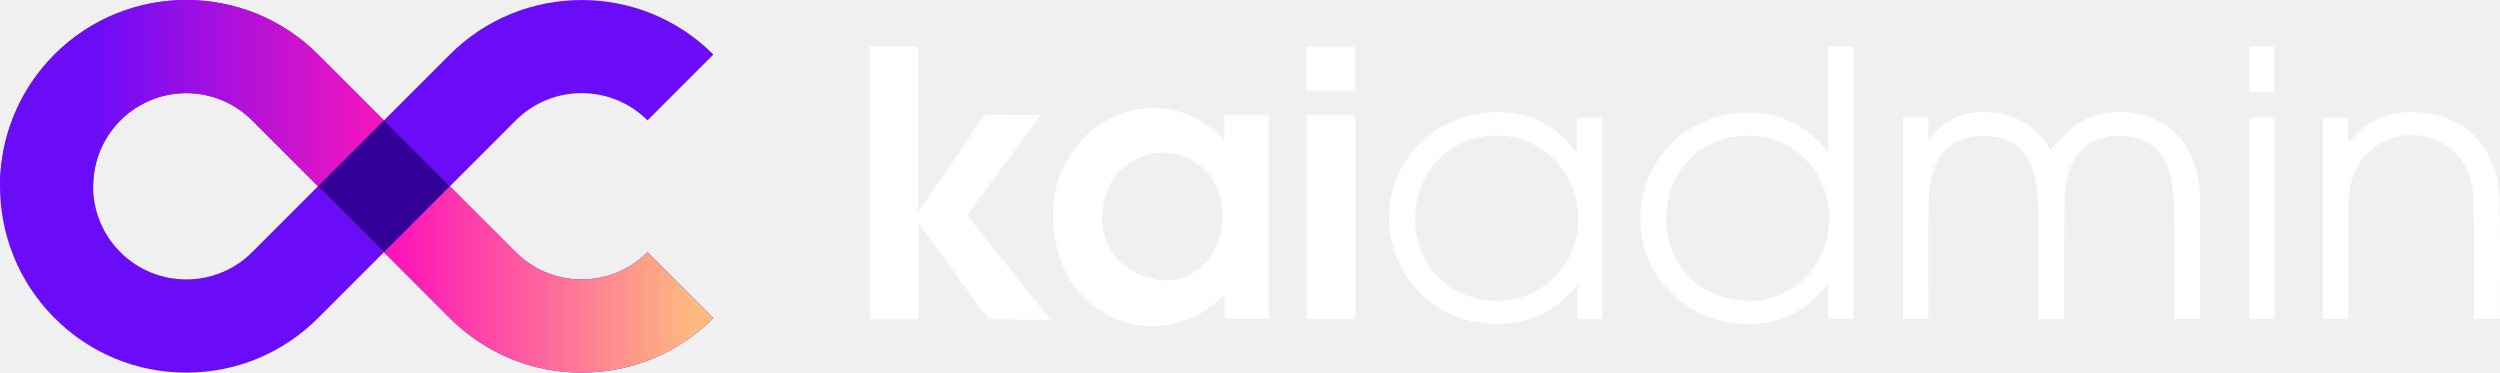
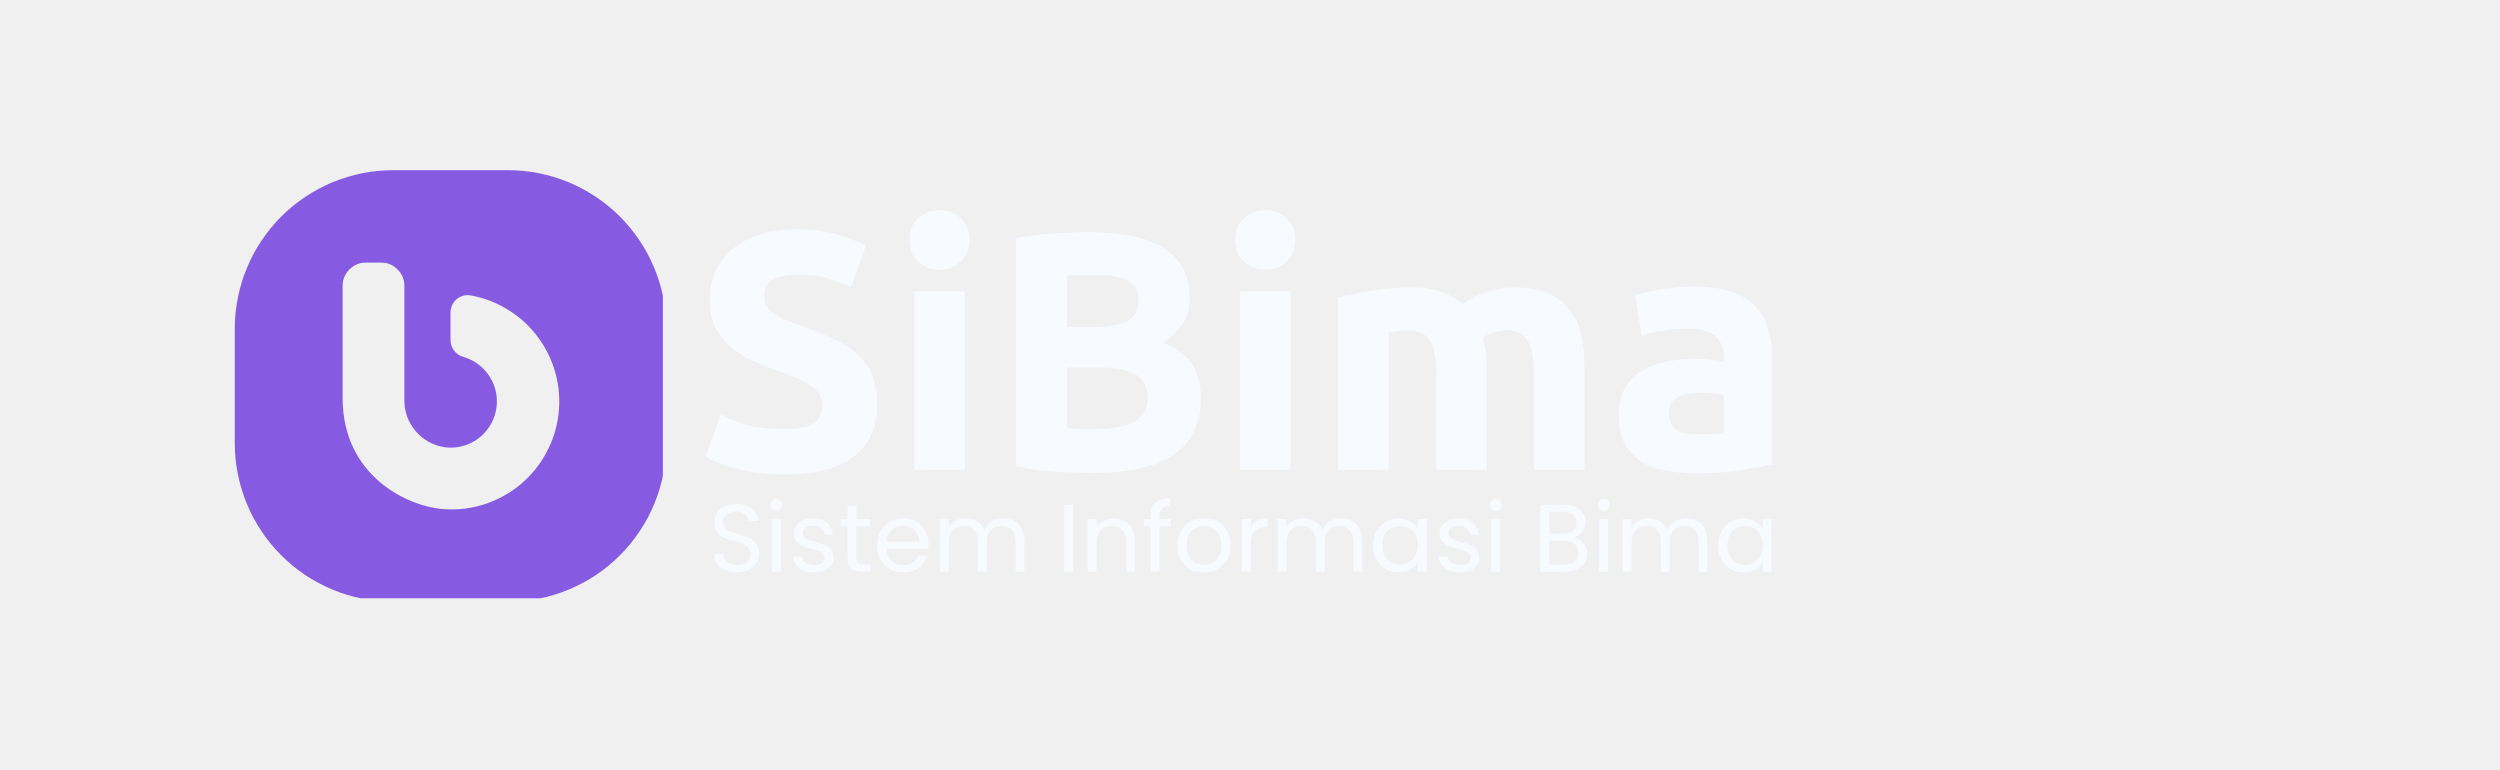
- <svg xmlns="http://www.w3.org/2000/svg" id="Layer_2" data-name="Layer 2" viewBox="0 0 536.59 79.98">
+ <svg xmlns="http://www.w3.org/2000/svg" width="130" zoomAndPan="magnify" viewBox="0 0 97.5 30" height="40" preserveAspectRatio="xMidYMid meet" version="1.0">
  <defs>
-     <style>
-       .cls-1 {
-         fill: url(#linear-gradient);
-       }
- 
-       .cls-1, .cls-2, .cls-3, .cls-4 {
-         stroke-width: 0px;
-       }
- 
-       .cls-2 {
-         fill: #6a0cf8;
-       }
- 
-       .cls-3 {
-         fill: #fff;
-       }
- 
-       .cls-4 {
-         fill: #309;
-       }
-     </style>
-     <linearGradient id="linear-gradient" x1="0" y1="39.99" x2="153.12" y2="39.99" gradientUnits="userSpaceOnUse">
-       <stop offset=".13" stop-color="#6a0cf8" />
-       <stop offset=".56" stop-color="#fd16b8" />
-       <stop offset=".97" stop-color="#fdba7f" />
-     </linearGradient>
+     <g />
+     <clipPath id="4c00de2e71">
+       <path d="M 9.156 6.637 L 25.852 6.637 L 25.852 23.332 L 9.156 23.332 Z M 9.156 6.637 " clip-rule="nonzero" />
+     </clipPath>
  </defs>
-   <g id="Layer_1-2" data-name="Layer 1">
-     <g>
+   <g clip-path="url(#4c00de2e71)">
+     <path fill="#865be2" d="M 19.809 6.637 L 15.336 6.637 C 14.93 6.637 14.527 6.676 14.129 6.754 C 13.734 6.836 13.348 6.953 12.973 7.105 C 12.598 7.262 12.242 7.453 11.902 7.68 C 11.566 7.902 11.254 8.16 10.969 8.445 C 10.68 8.734 10.426 9.047 10.199 9.383 C 9.973 9.719 9.781 10.078 9.629 10.453 C 9.473 10.824 9.355 11.211 9.277 11.609 C 9.195 12.008 9.156 12.41 9.156 12.816 L 9.156 17.289 C 9.156 17.695 9.195 18.094 9.277 18.492 C 9.355 18.891 9.473 19.277 9.629 19.652 C 9.781 20.027 9.973 20.383 10.199 20.719 C 10.426 21.059 10.68 21.371 10.969 21.656 C 11.254 21.945 11.566 22.199 11.902 22.426 C 12.242 22.652 12.598 22.84 12.973 22.996 C 13.348 23.152 13.734 23.27 14.129 23.348 C 14.527 23.426 14.93 23.465 15.336 23.465 L 19.809 23.465 C 20.215 23.465 20.617 23.426 21.012 23.348 C 21.41 23.27 21.797 23.152 22.172 22.996 C 22.547 22.84 22.902 22.652 23.242 22.426 C 23.578 22.199 23.891 21.945 24.176 21.656 C 24.465 21.371 24.719 21.059 24.945 20.719 C 25.172 20.383 25.363 20.027 25.516 19.652 C 25.672 19.277 25.789 18.891 25.867 18.492 C 25.949 18.094 25.988 17.695 25.988 17.289 L 25.988 12.816 C 25.988 12.41 25.949 12.008 25.867 11.609 C 25.789 11.211 25.672 10.824 25.516 10.453 C 25.363 10.078 25.172 9.719 24.945 9.383 C 24.719 9.047 24.465 8.734 24.176 8.445 C 23.891 8.16 23.578 7.902 23.242 7.68 C 22.902 7.453 22.547 7.262 22.172 7.105 C 21.797 6.953 21.41 6.836 21.012 6.754 C 20.617 6.676 20.215 6.637 19.809 6.637 Z M 17.359 19.859 C 15.902 19.781 13.363 18.555 13.363 15.531 L 13.363 11.145 C 13.363 10.895 13.453 10.684 13.629 10.508 C 13.805 10.332 14.016 10.242 14.266 10.242 L 14.867 10.242 C 15.117 10.242 15.328 10.332 15.504 10.508 C 15.68 10.684 15.77 10.895 15.77 11.145 L 15.77 15.59 C 15.766 15.812 15.801 16.027 15.875 16.238 C 15.953 16.449 16.062 16.637 16.207 16.809 C 16.348 16.98 16.52 17.117 16.711 17.227 C 16.906 17.336 17.113 17.406 17.336 17.441 C 17.559 17.473 17.785 17.461 18.004 17.406 C 18.227 17.352 18.43 17.258 18.617 17.129 C 18.801 16.996 18.957 16.836 19.082 16.645 C 19.207 16.457 19.293 16.25 19.34 16.027 C 19.387 15.805 19.391 15.578 19.355 15.355 C 19.316 15.129 19.238 14.922 19.121 14.727 C 19.004 14.531 18.855 14.363 18.676 14.227 C 18.496 14.086 18.297 13.984 18.078 13.922 C 17.93 13.883 17.809 13.801 17.715 13.684 C 17.621 13.562 17.574 13.426 17.57 13.273 L 17.57 12.184 C 17.57 12.086 17.594 11.992 17.633 11.902 C 17.676 11.812 17.734 11.734 17.809 11.668 C 17.887 11.605 17.969 11.559 18.066 11.535 C 18.16 11.508 18.258 11.504 18.355 11.52 C 18.883 11.617 19.375 11.805 19.828 12.09 C 20.285 12.375 20.672 12.73 20.988 13.16 C 21.305 13.594 21.535 14.066 21.672 14.586 C 21.809 15.102 21.844 15.629 21.781 16.16 C 21.719 16.691 21.559 17.191 21.301 17.664 C 21.047 18.137 20.715 18.543 20.305 18.887 C 19.891 19.23 19.434 19.484 18.926 19.656 C 18.414 19.824 17.895 19.891 17.359 19.859 Z M 17.359 19.859 " fill-opacity="1" fill-rule="nonzero" />
+   </g>
+   <g fill="#f7faff" fill-opacity="1">
+     <g transform="translate(27.03797, 18.31769)">
      <g>
-         <path class="cls-3" d="m408.48,25.24h5.42v4.86c3.63-4.94,8.35-6.49,13.82-5.93,5.49.56,9.65,3.38,12.41,7.92,1.69-1.67,3.19-3.46,4.98-4.88,7.48-5.93,23.64-4.35,26.62,10.68.31,1.58.48,3.21.49,4.83.05,8.32.02,16.65.02,24.97,0,.22-.03.43-.05.75h-5.5v-1.5c0-7.67.08-15.33-.05-23-.04-2.42-.33-4.92-1.03-7.23-1.48-4.89-5.44-7.56-10.61-7.59-5.18-.04-9.15,2.58-10.78,7.39-.63,1.88-1.05,3.92-1.08,5.9-.12,8.15-.06,16.29-.07,24.44,0,.52,0,1.03,0,1.62h-5.54c0-.48,0-.98,0-1.48,0-7.75.1-15.51-.06-23.26-.05-2.54-.44-5.18-1.26-7.57-1.63-4.75-5.6-7.13-10.85-7.04-4.98.09-8.85,2.72-10.33,7.43-.69,2.18-1.03,4.54-1.07,6.82-.13,7.84-.05,15.68-.05,23.52,0,.48,0,.96,0,1.55h-5.44V25.24Z" />
-         <path class="cls-3" d="m392.39,32.68V9.98h5.45v58.45h-5.43v-7.68c-4.96,6.61-11.33,9.32-19.06,8.73-6.29-.48-11.62-3.08-15.82-7.84-7.79-8.81-7.11-22.82,1.4-31.07,8.06-7.81,24.22-10.01,33.46,2.11Zm.28,14.33c.06-9.89-7.62-17.85-17.3-17.92-10.08-.07-17.7,7.57-17.74,17.81-.04,10.13,7.53,17.64,17.84,17.68,9.44.04,17.14-7.84,17.2-17.57Z" />
-         <path class="cls-3" d="m338.47,32.97v-7.72h5.43v43.22h-5.36v-7.29c-4.6,5.71-10.48,8.54-17.71,8.34-7.15-.19-13.24-2.9-17.72-8.57-7.42-9.39-6.39-22.88,2.23-30.7,4.88-4.42,10.66-6.43,17.21-6.16,6.6.28,11.88,3.11,15.93,8.87Zm.29,14c.03-9.86-7.72-17.84-17.35-17.88-10.06-.04-17.66,7.65-17.68,17.88-.02,10.04,7.53,17.58,17.61,17.61,9.66.03,17.39-7.79,17.42-17.61Z" />
-         <path class="cls-3" d="m498.6,25.26h5.38v5.36c.34-.27.52-.36.63-.5,4-5.11,9.42-6.58,15.57-5.9,10.47,1.16,15.94,8.99,16.24,18.18.28,8.45.11,16.91.14,25.36,0,.21-.05.42-.08.69h-5.47c0-.51,0-1.01,0-1.52-.02-8.02.1-16.04-.11-24.05-.14-5.34-2.24-9.85-7.25-12.39-8.15-4.14-17.55.61-19.23,9.68-.28,1.5-.35,3.05-.36,4.57-.04,7.4-.02,14.81-.02,22.21v1.49h-5.44V25.26Z" />
-         <path class="cls-3" d="m482.77,68.46V25.24h5.41v43.22h-5.41Z" />
-         <path class="cls-3" d="m482.78,19.81v-9.82h5.39v9.82h-5.39Z" />
-       </g>
-       <g>
-         <path class="cls-3" d="m262.8,30.14v-5.42h9.55v43.71h-9.51v-5.26c-.54.51-.82.77-1.11,1.04-6.61,6.28-16.71,7.62-24.58,3.09-6.22-3.59-9.53-9.26-10.71-16.2-1.31-7.7.27-14.74,5.48-20.72,6.62-7.59,18.71-10.12,27.93-2.96.98.76,1.84,1.69,2.94,2.72Zm-12.06,30.06c3.83-.09,7.53-2.28,9.92-6.59,1.64-2.97,2.04-6.18,1.62-9.54-1.01-8.05-8.93-13.25-16.6-10.67-5.62,1.89-8.36,6.19-9.05,11.92-.96,7.87,5.19,14.89,14.12,14.88Z" />
-         <path class="cls-3" d="m186.66,10.02h10.4v34.97l.26.14c.26-.35.54-.68.79-1.04,4.16-6.12,8.33-12.23,12.45-18.38.53-.79,1.08-1.07,2.02-1.05,3.5.06,7.01.02,10.82.02-5.35,7.28-10.57,14.37-15.83,21.52,5.92,7.41,11.82,14.79,17.89,22.38-2.67,0-5.05.01-7.44,0-1.96-.01-4.66,0-5.8-.27-.23-.06-2.37-2.93-3.5-4.49-3.52-4.86-7.04-9.72-10.56-14.57-.25-.35-.52-.69-1.01-1.34v20.61h-10.48V10.02Z" />
-         <path class="cls-3" d="m280.5,24.73h10.36v43.74h-10.36V24.73Z" />
-         <path class="cls-3" d="m290.85,19.57h-10.38v-9.54h10.38v9.54Z" />
+         <path d="M 3.562 -1.578 C 3.844 -1.578 4.078 -1.598 4.266 -1.641 C 4.461 -1.691 4.617 -1.758 4.734 -1.844 C 4.848 -1.926 4.926 -2.023 4.969 -2.141 C 5.008 -2.254 5.031 -2.383 5.031 -2.531 C 5.031 -2.82 4.891 -3.066 4.609 -3.266 C 4.328 -3.461 3.844 -3.676 3.156 -3.906 C 2.852 -4.02 2.551 -4.145 2.25 -4.281 C 1.957 -4.414 1.691 -4.586 1.453 -4.797 C 1.211 -5.004 1.016 -5.254 0.859 -5.547 C 0.711 -5.836 0.641 -6.195 0.641 -6.625 C 0.641 -7.039 0.719 -7.422 0.875 -7.766 C 1.039 -8.109 1.27 -8.395 1.562 -8.625 C 1.852 -8.863 2.203 -9.047 2.609 -9.172 C 3.023 -9.305 3.492 -9.375 4.016 -9.375 C 4.629 -9.375 5.16 -9.305 5.609 -9.172 C 6.066 -9.035 6.441 -8.891 6.734 -8.734 L 6.141 -7.109 C 5.879 -7.242 5.594 -7.359 5.281 -7.453 C 4.969 -7.555 4.594 -7.609 4.156 -7.609 C 3.656 -7.609 3.297 -7.539 3.078 -7.406 C 2.867 -7.27 2.766 -7.062 2.766 -6.781 C 2.766 -6.613 2.801 -6.473 2.875 -6.359 C 2.957 -6.242 3.07 -6.141 3.219 -6.047 C 3.363 -5.953 3.531 -5.867 3.719 -5.797 C 3.906 -5.723 4.113 -5.645 4.344 -5.562 C 4.82 -5.383 5.238 -5.207 5.594 -5.031 C 5.945 -4.863 6.238 -4.664 6.469 -4.438 C 6.707 -4.207 6.883 -3.938 7 -3.625 C 7.113 -3.32 7.172 -2.953 7.172 -2.516 C 7.172 -1.66 6.867 -0.992 6.266 -0.516 C 5.66 -0.047 4.758 0.188 3.562 0.188 C 3.156 0.188 2.785 0.16 2.453 0.109 C 2.129 0.066 1.844 0.008 1.594 -0.062 C 1.344 -0.133 1.125 -0.207 0.938 -0.281 C 0.758 -0.363 0.609 -0.441 0.484 -0.516 L 1.078 -2.156 C 1.348 -2.008 1.68 -1.875 2.078 -1.75 C 2.484 -1.633 2.977 -1.578 3.562 -1.578 Z M 3.562 -1.578 " />
      </g>
    </g>
-     <g>
-       <path class="cls-2" d="m124.83,79.98c-10.68,0-20.73-4.16-28.28-11.72l-14.14-14.14-14.14,14.14c-7.56,7.55-17.6,11.72-28.28,11.72s-20.73-4.16-28.28-11.72C-3.9,52.67-3.9,27.29,11.7,11.7c15.6-15.6,40.97-15.6,56.57,0l14.14,14.14,14.14-14.14c15.6-15.59,40.97-15.6,56.57,0l-14.14,14.14c-7.8-7.8-20.49-7.8-28.28,0l-14.14,14.14,14.14,14.14c3.78,3.78,8.8,5.86,14.14,5.86s10.36-2.08,14.14-5.86l14.14,14.14c-7.56,7.55-17.6,11.72-28.28,11.72ZM39.98,19.99c-5.12,0-10.24,1.95-14.14,5.85-7.8,7.8-7.8,20.49,0,28.28,7.8,7.8,20.49,7.8,28.28,0l14.14-14.14-14.14-14.14c-3.9-3.9-9.02-5.85-14.14-5.85Z" />
-       <path class="cls-1" d="m11.7,11.7C3.9,19.49,0,29.74,0,39.98h19.99c0-5.12,1.95-10.24,5.85-14.14,3.9-3.9,9.02-5.85,14.14-5.85s10.24,1.95,14.14,5.85l14.14,14.14,14.14,14.14,14.14,14.14c7.56,7.55,17.6,11.72,28.28,11.72s20.73-4.16,28.28-11.72l-14.14-14.14c-3.78,3.78-8.8,5.86-14.14,5.86s-10.36-2.08-14.14-5.86l-14.14-14.14h0s-14.14-14.14-14.14-14.14l-14.14-14.14c-15.6-15.59-40.97-15.6-56.57,0Z" />
-       <rect class="cls-4" x="72.41" y="29.98" width="20" height="20" transform="translate(-4.13 69.98) rotate(-45)" />
+   </g>
+   <g fill="#f7faff" fill-opacity="1">
+     <g transform="translate(34.73441, 18.31769)">
+       <g>
+         <path d="M 2.891 0 L 0.922 0 L 0.922 -6.953 L 2.891 -6.953 Z M 3.078 -8.969 C 3.078 -8.602 2.957 -8.316 2.719 -8.109 C 2.488 -7.898 2.219 -7.797 1.906 -7.797 C 1.582 -7.797 1.305 -7.898 1.078 -8.109 C 0.848 -8.316 0.734 -8.602 0.734 -8.969 C 0.734 -9.32 0.848 -9.602 1.078 -9.812 C 1.305 -10.02 1.582 -10.125 1.906 -10.125 C 2.219 -10.125 2.488 -10.02 2.719 -9.812 C 2.957 -9.602 3.078 -9.32 3.078 -8.969 Z M 3.078 -8.969 " />
+       </g>
+     </g>
+   </g>
+   <g fill="#f7faff" fill-opacity="1">
+     <g transform="translate(38.55618, 18.31769)">
+       <g>
+         <path d="M 4.109 0.125 C 3.609 0.125 3.109 0.109 2.609 0.078 C 2.109 0.047 1.594 -0.023 1.062 -0.141 L 1.062 -9.031 C 1.477 -9.102 1.938 -9.16 2.438 -9.203 C 2.945 -9.242 3.414 -9.266 3.844 -9.266 C 4.426 -9.266 4.961 -9.223 5.453 -9.141 C 5.941 -9.055 6.363 -8.91 6.719 -8.703 C 7.07 -8.504 7.348 -8.238 7.547 -7.906 C 7.742 -7.582 7.844 -7.176 7.844 -6.688 C 7.844 -5.957 7.488 -5.379 6.781 -4.953 C 7.363 -4.734 7.758 -4.43 7.969 -4.047 C 8.176 -3.672 8.281 -3.25 8.281 -2.781 C 8.281 -1.812 7.93 -1.082 7.234 -0.594 C 6.535 -0.113 5.492 0.125 4.109 0.125 Z M 3.062 -3.984 L 3.062 -1.625 C 3.219 -1.602 3.379 -1.586 3.547 -1.578 C 3.723 -1.578 3.922 -1.578 4.141 -1.578 C 4.754 -1.578 5.25 -1.664 5.625 -1.844 C 6.008 -2.02 6.203 -2.344 6.203 -2.812 C 6.203 -3.238 6.039 -3.539 5.719 -3.719 C 5.406 -3.895 4.953 -3.984 4.359 -3.984 Z M 3.062 -5.562 L 4.078 -5.562 C 4.703 -5.562 5.148 -5.641 5.422 -5.797 C 5.703 -5.961 5.844 -6.227 5.844 -6.594 C 5.844 -6.969 5.703 -7.227 5.422 -7.375 C 5.141 -7.52 4.723 -7.594 4.172 -7.594 C 3.992 -7.594 3.801 -7.594 3.594 -7.594 C 3.395 -7.594 3.219 -7.582 3.062 -7.562 Z M 3.062 -5.562 " />
+       </g>
+     </g>
+   </g>
+   <g fill="#f7faff" fill-opacity="1">
+     <g transform="translate(47.44279, 18.31769)">
+       <g>
+         <path d="M 2.891 0 L 0.922 0 L 0.922 -6.953 L 2.891 -6.953 Z M 3.078 -8.969 C 3.078 -8.602 2.957 -8.316 2.719 -8.109 C 2.488 -7.898 2.219 -7.797 1.906 -7.797 C 1.582 -7.797 1.305 -7.898 1.078 -8.109 C 0.848 -8.316 0.734 -8.602 0.734 -8.969 C 0.734 -9.32 0.848 -9.602 1.078 -9.812 C 1.305 -10.02 1.582 -10.125 1.906 -10.125 C 2.219 -10.125 2.488 -10.02 2.719 -9.812 C 2.957 -9.602 3.078 -9.32 3.078 -8.969 Z M 3.078 -8.969 " />
+       </g>
+     </g>
+   </g>
+   <g fill="#f7faff" fill-opacity="1">
+     <g transform="translate(51.26456, 18.31769)">
+       <g>
+         <path d="M 4.75 -3.688 C 4.75 -4.32 4.664 -4.77 4.5 -5.031 C 4.332 -5.301 4.051 -5.438 3.656 -5.438 C 3.531 -5.438 3.398 -5.426 3.266 -5.406 C 3.141 -5.395 3.016 -5.379 2.891 -5.359 L 2.891 0 L 0.922 0 L 0.922 -6.719 C 1.086 -6.758 1.281 -6.801 1.5 -6.844 C 1.727 -6.895 1.969 -6.941 2.219 -6.984 C 2.477 -7.023 2.738 -7.055 3 -7.078 C 3.258 -7.098 3.52 -7.109 3.781 -7.109 C 4.281 -7.109 4.688 -7.047 5 -6.922 C 5.312 -6.797 5.57 -6.645 5.781 -6.469 C 6.062 -6.664 6.383 -6.82 6.75 -6.938 C 7.113 -7.051 7.453 -7.109 7.766 -7.109 C 8.316 -7.109 8.77 -7.031 9.125 -6.875 C 9.477 -6.727 9.758 -6.508 9.969 -6.219 C 10.188 -5.938 10.332 -5.602 10.406 -5.219 C 10.488 -4.832 10.531 -4.398 10.531 -3.922 L 10.531 0 L 8.562 0 L 8.562 -3.688 C 8.562 -4.32 8.477 -4.77 8.312 -5.031 C 8.156 -5.301 7.879 -5.438 7.484 -5.438 C 7.379 -5.438 7.227 -5.41 7.031 -5.359 C 6.844 -5.305 6.688 -5.238 6.562 -5.156 C 6.625 -4.945 6.664 -4.727 6.688 -4.5 C 6.707 -4.281 6.719 -4.047 6.719 -3.797 L 6.719 0 L 4.75 0 Z M 4.75 -3.688 " />
+       </g>
+     </g>
+   </g>
+   <g fill="#f7faff" fill-opacity="1">
+     <g transform="translate(62.66375, 18.31769)">
+       <g>
+         <path d="M 3.578 -1.375 C 3.773 -1.375 3.961 -1.379 4.141 -1.391 C 4.316 -1.398 4.457 -1.41 4.562 -1.422 L 4.562 -2.922 C 4.477 -2.941 4.359 -2.957 4.203 -2.969 C 4.047 -2.988 3.898 -3 3.766 -3 C 3.578 -3 3.398 -2.988 3.234 -2.969 C 3.078 -2.945 2.938 -2.906 2.812 -2.844 C 2.688 -2.781 2.586 -2.695 2.516 -2.594 C 2.453 -2.488 2.422 -2.352 2.422 -2.188 C 2.422 -1.883 2.523 -1.672 2.734 -1.547 C 2.941 -1.43 3.223 -1.375 3.578 -1.375 Z M 3.422 -7.141 C 4.004 -7.141 4.488 -7.07 4.875 -6.938 C 5.258 -6.801 5.566 -6.609 5.797 -6.359 C 6.035 -6.117 6.203 -5.82 6.297 -5.469 C 6.398 -5.113 6.453 -4.723 6.453 -4.297 L 6.453 -0.203 C 6.172 -0.141 5.773 -0.066 5.266 0.016 C 4.766 0.098 4.16 0.141 3.453 0.141 C 3.004 0.141 2.594 0.098 2.219 0.016 C 1.852 -0.055 1.539 -0.18 1.281 -0.359 C 1.02 -0.547 0.816 -0.781 0.672 -1.062 C 0.535 -1.352 0.469 -1.711 0.469 -2.141 C 0.469 -2.547 0.547 -2.891 0.703 -3.172 C 0.867 -3.453 1.086 -3.676 1.359 -3.844 C 1.629 -4.008 1.941 -4.129 2.297 -4.203 C 2.648 -4.285 3.016 -4.328 3.391 -4.328 C 3.648 -4.328 3.879 -4.312 4.078 -4.281 C 4.273 -4.258 4.438 -4.234 4.562 -4.203 L 4.562 -4.391 C 4.562 -4.723 4.457 -4.988 4.25 -5.188 C 4.051 -5.395 3.703 -5.5 3.203 -5.5 C 2.867 -5.5 2.535 -5.473 2.203 -5.422 C 1.879 -5.379 1.598 -5.312 1.359 -5.219 L 1.109 -6.812 C 1.223 -6.844 1.363 -6.879 1.531 -6.922 C 1.707 -6.961 1.895 -7 2.094 -7.031 C 2.301 -7.062 2.516 -7.086 2.734 -7.109 C 2.961 -7.129 3.191 -7.141 3.422 -7.141 Z M 3.422 -7.141 " />
+       </g>
+     </g>
+   </g>
+   <g fill="#f7faff" fill-opacity="1">
+     <g transform="translate(27.63101, 22.29417)">
+       <g>
+         <path d="M 1.109 0.031 C 0.941 0.031 0.789 0 0.656 -0.062 C 0.52 -0.125 0.41 -0.207 0.328 -0.312 C 0.254 -0.426 0.219 -0.551 0.219 -0.688 L 0.578 -0.688 C 0.586 -0.57 0.633 -0.473 0.719 -0.391 C 0.812 -0.305 0.941 -0.266 1.109 -0.266 C 1.273 -0.266 1.406 -0.301 1.5 -0.375 C 1.594 -0.457 1.641 -0.562 1.641 -0.688 C 1.641 -0.789 1.609 -0.875 1.547 -0.938 C 1.492 -1 1.426 -1.047 1.344 -1.078 C 1.258 -1.109 1.148 -1.145 1.016 -1.188 C 0.848 -1.227 0.711 -1.27 0.609 -1.312 C 0.504 -1.363 0.414 -1.438 0.344 -1.531 C 0.27 -1.625 0.234 -1.754 0.234 -1.922 C 0.234 -2.055 0.266 -2.176 0.328 -2.281 C 0.398 -2.395 0.504 -2.484 0.641 -2.547 C 0.773 -2.609 0.926 -2.641 1.094 -2.641 C 1.332 -2.641 1.531 -2.578 1.688 -2.453 C 1.844 -2.328 1.93 -2.164 1.953 -1.969 L 1.578 -1.969 C 1.566 -2.07 1.516 -2.16 1.422 -2.234 C 1.328 -2.305 1.207 -2.344 1.062 -2.344 C 0.914 -2.344 0.797 -2.305 0.703 -2.234 C 0.617 -2.16 0.578 -2.055 0.578 -1.922 C 0.578 -1.828 0.602 -1.75 0.656 -1.688 C 0.707 -1.633 0.77 -1.594 0.844 -1.562 C 0.926 -1.531 1.039 -1.492 1.188 -1.453 C 1.352 -1.398 1.488 -1.352 1.594 -1.312 C 1.695 -1.27 1.785 -1.195 1.859 -1.094 C 1.941 -1 1.984 -0.867 1.984 -0.703 C 1.984 -0.578 1.945 -0.457 1.875 -0.344 C 1.812 -0.238 1.711 -0.148 1.578 -0.078 C 1.441 -0.004 1.285 0.031 1.109 0.031 Z M 1.109 0.031 " />
+       </g>
+     </g>
+   </g>
+   <g fill="#f7faff" fill-opacity="1">
+     <g transform="translate(29.82515, 22.29417)">
+       <g>
+         <path d="M 0.469 -2.375 C 0.395 -2.375 0.336 -2.395 0.297 -2.438 C 0.254 -2.488 0.234 -2.547 0.234 -2.609 C 0.234 -2.672 0.254 -2.723 0.297 -2.766 C 0.336 -2.816 0.395 -2.844 0.469 -2.844 C 0.531 -2.844 0.582 -2.816 0.625 -2.766 C 0.664 -2.723 0.688 -2.672 0.688 -2.609 C 0.688 -2.547 0.664 -2.488 0.625 -2.438 C 0.582 -2.395 0.531 -2.375 0.469 -2.375 Z M 0.625 -2.047 L 0.625 0 L 0.281 0 L 0.281 -2.047 Z M 0.625 -2.047 " />
+       </g>
+     </g>
+   </g>
+   <g fill="#f7faff" fill-opacity="1">
+     <g transform="translate(30.74468, 22.29417)">
+       <g>
+         <path d="M 1.016 0.031 C 0.859 0.031 0.719 0.004 0.594 -0.047 C 0.469 -0.098 0.367 -0.172 0.297 -0.266 C 0.223 -0.367 0.18 -0.477 0.172 -0.594 L 0.531 -0.594 C 0.539 -0.5 0.586 -0.414 0.672 -0.344 C 0.754 -0.281 0.867 -0.25 1.016 -0.25 C 1.141 -0.25 1.238 -0.273 1.312 -0.328 C 1.383 -0.391 1.422 -0.469 1.422 -0.562 C 1.422 -0.645 1.379 -0.707 1.297 -0.75 C 1.223 -0.801 1.102 -0.848 0.938 -0.891 C 0.781 -0.922 0.656 -0.957 0.562 -1 C 0.469 -1.039 0.383 -1.102 0.312 -1.188 C 0.25 -1.27 0.219 -1.379 0.219 -1.516 C 0.219 -1.617 0.25 -1.711 0.312 -1.797 C 0.375 -1.879 0.461 -1.945 0.578 -2 C 0.691 -2.051 0.82 -2.078 0.969 -2.078 C 1.195 -2.078 1.379 -2.02 1.516 -1.906 C 1.648 -1.789 1.723 -1.633 1.734 -1.438 L 1.406 -1.438 C 1.395 -1.539 1.348 -1.625 1.266 -1.688 C 1.191 -1.758 1.086 -1.797 0.953 -1.797 C 0.828 -1.797 0.727 -1.77 0.656 -1.719 C 0.594 -1.664 0.562 -1.598 0.562 -1.516 C 0.562 -1.441 0.582 -1.383 0.625 -1.344 C 0.664 -1.301 0.719 -1.266 0.781 -1.234 C 0.852 -1.211 0.945 -1.188 1.062 -1.156 C 1.207 -1.113 1.328 -1.07 1.422 -1.031 C 1.516 -0.988 1.594 -0.93 1.656 -0.859 C 1.719 -0.785 1.754 -0.688 1.766 -0.562 C 1.766 -0.445 1.734 -0.344 1.672 -0.25 C 1.609 -0.164 1.52 -0.098 1.406 -0.047 C 1.289 0.004 1.16 0.031 1.016 0.031 Z M 1.016 0.031 " />
+       </g>
+     </g>
+   </g>
+   <g fill="#f7faff" fill-opacity="1">
+     <g transform="translate(32.69586, 22.29417)">
+       <g>
+         <path d="M 0.703 -1.766 L 0.703 -0.562 C 0.703 -0.457 0.723 -0.383 0.766 -0.344 C 0.805 -0.301 0.879 -0.281 0.984 -0.281 L 1.234 -0.281 L 1.234 0 L 0.938 0 C 0.738 0 0.594 -0.039 0.5 -0.125 C 0.406 -0.219 0.359 -0.363 0.359 -0.562 L 0.359 -1.766 L 0.094 -1.766 L 0.094 -2.047 L 0.359 -2.047 L 0.359 -2.562 L 0.703 -2.562 L 0.703 -2.047 L 1.234 -2.047 L 1.234 -1.766 Z M 0.703 -1.766 " />
+       </g>
+     </g>
+   </g>
+   <g fill="#f7faff" fill-opacity="1">
+     <g transform="translate(34.05645, 22.29417)">
+       <g>
+         <path d="M 2.156 -1.109 C 2.156 -1.035 2.148 -0.961 2.141 -0.891 L 0.516 -0.891 C 0.523 -0.691 0.594 -0.535 0.719 -0.422 C 0.844 -0.305 0.992 -0.25 1.172 -0.25 C 1.316 -0.25 1.438 -0.281 1.531 -0.344 C 1.633 -0.414 1.707 -0.508 1.75 -0.625 L 2.109 -0.625 C 2.055 -0.438 1.945 -0.281 1.781 -0.156 C 1.613 -0.031 1.41 0.031 1.172 0.031 C 0.973 0.031 0.797 -0.008 0.641 -0.094 C 0.492 -0.188 0.375 -0.312 0.281 -0.469 C 0.195 -0.625 0.156 -0.812 0.156 -1.031 C 0.156 -1.238 0.195 -1.422 0.281 -1.578 C 0.375 -1.742 0.492 -1.867 0.641 -1.953 C 0.797 -2.035 0.973 -2.078 1.172 -2.078 C 1.367 -2.078 1.539 -2.035 1.688 -1.953 C 1.832 -1.867 1.945 -1.75 2.031 -1.594 C 2.113 -1.445 2.156 -1.285 2.156 -1.109 Z M 1.797 -1.172 C 1.797 -1.297 1.766 -1.406 1.703 -1.5 C 1.648 -1.594 1.578 -1.664 1.484 -1.719 C 1.391 -1.77 1.281 -1.797 1.156 -1.797 C 0.988 -1.797 0.844 -1.738 0.719 -1.625 C 0.594 -1.52 0.523 -1.367 0.516 -1.172 Z M 1.797 -1.172 " />
+       </g>
+     </g>
+   </g>
+   <g fill="#f7faff" fill-opacity="1">
+     <g transform="translate(36.37394, 22.29417)">
+       <g>
+         <path d="M 2.75 -2.078 C 2.906 -2.078 3.047 -2.047 3.172 -1.984 C 3.297 -1.922 3.395 -1.82 3.469 -1.688 C 3.539 -1.551 3.578 -1.391 3.578 -1.203 L 3.578 0 L 3.234 0 L 3.234 -1.156 C 3.234 -1.363 3.18 -1.52 3.078 -1.625 C 2.984 -1.727 2.852 -1.781 2.688 -1.781 C 2.508 -1.781 2.367 -1.723 2.266 -1.609 C 2.16 -1.504 2.109 -1.344 2.109 -1.125 L 2.109 0 L 1.766 0 L 1.766 -1.156 C 1.766 -1.363 1.711 -1.52 1.609 -1.625 C 1.516 -1.727 1.379 -1.781 1.203 -1.781 C 1.023 -1.781 0.883 -1.723 0.781 -1.609 C 0.676 -1.504 0.625 -1.344 0.625 -1.125 L 0.625 0 L 0.281 0 L 0.281 -2.047 L 0.625 -2.047 L 0.625 -1.75 C 0.695 -1.852 0.785 -1.93 0.891 -1.984 C 1.004 -2.047 1.129 -2.078 1.266 -2.078 C 1.441 -2.078 1.594 -2.039 1.719 -1.969 C 1.852 -1.895 1.957 -1.781 2.031 -1.625 C 2.082 -1.77 2.172 -1.879 2.297 -1.953 C 2.43 -2.035 2.582 -2.078 2.75 -2.078 Z M 2.75 -2.078 " />
+       </g>
+     </g>
+   </g>
+   <g fill="#f7faff" fill-opacity="1">
+     <g transform="translate(40.22397, 22.29417)">
+       <g />
+     </g>
+   </g>
+   <g fill="#f7faff" fill-opacity="1">
+     <g transform="translate(41.22199, 22.29417)">
+       <g>
+         <path d="M 0.625 -2.609 L 0.625 0 L 0.281 0 L 0.281 -2.609 Z M 0.625 -2.609 " />
+       </g>
+     </g>
+   </g>
+   <g fill="#f7faff" fill-opacity="1">
+     <g transform="translate(42.14151, 22.29417)">
+       <g>
+         <path d="M 1.281 -2.078 C 1.531 -2.078 1.734 -2 1.891 -1.844 C 2.047 -1.695 2.125 -1.484 2.125 -1.203 L 2.125 0 L 1.781 0 L 1.781 -1.156 C 1.781 -1.363 1.727 -1.52 1.625 -1.625 C 1.531 -1.727 1.395 -1.781 1.219 -1.781 C 1.031 -1.781 0.883 -1.723 0.781 -1.609 C 0.676 -1.504 0.625 -1.344 0.625 -1.125 L 0.625 0 L 0.281 0 L 0.281 -2.047 L 0.625 -2.047 L 0.625 -1.75 C 0.695 -1.852 0.789 -1.93 0.906 -1.984 C 1.02 -2.047 1.145 -2.078 1.281 -2.078 Z M 1.281 -2.078 " />
+       </g>
+     </g>
+   </g>
+   <g fill="#f7faff" fill-opacity="1">
+     <g transform="translate(44.53376, 22.29417)">
+       <g>
+         <path d="M 1.125 -1.766 L 0.688 -1.766 L 0.688 0 L 0.344 0 L 0.344 -1.766 L 0.078 -1.766 L 0.078 -2.047 L 0.344 -2.047 L 0.344 -2.188 C 0.344 -2.414 0.398 -2.582 0.516 -2.688 C 0.641 -2.801 0.832 -2.859 1.094 -2.859 L 1.094 -2.562 C 0.945 -2.562 0.844 -2.531 0.781 -2.469 C 0.719 -2.414 0.688 -2.32 0.688 -2.188 L 0.688 -2.047 L 1.125 -2.047 Z M 1.125 -1.766 " />
+       </g>
+     </g>
+   </g>
+   <g fill="#f7faff" fill-opacity="1">
+     <g transform="translate(45.76353, 22.29417)">
+       <g>
+         <path d="M 1.188 0.031 C 0.988 0.031 0.812 -0.008 0.656 -0.094 C 0.5 -0.188 0.375 -0.312 0.281 -0.469 C 0.195 -0.625 0.156 -0.812 0.156 -1.031 C 0.156 -1.238 0.203 -1.422 0.297 -1.578 C 0.391 -1.742 0.516 -1.867 0.672 -1.953 C 0.828 -2.035 1 -2.078 1.188 -2.078 C 1.383 -2.078 1.562 -2.035 1.719 -1.953 C 1.875 -1.867 2 -1.742 2.094 -1.578 C 2.188 -1.422 2.234 -1.238 2.234 -1.031 C 2.234 -0.812 2.188 -0.625 2.094 -0.469 C 2 -0.312 1.867 -0.188 1.703 -0.094 C 1.547 -0.008 1.375 0.031 1.188 0.031 Z M 1.188 -0.266 C 1.301 -0.266 1.41 -0.289 1.516 -0.344 C 1.629 -0.406 1.719 -0.492 1.781 -0.609 C 1.844 -0.723 1.875 -0.863 1.875 -1.031 C 1.875 -1.188 1.844 -1.32 1.781 -1.438 C 1.719 -1.551 1.633 -1.633 1.531 -1.688 C 1.426 -1.75 1.312 -1.781 1.188 -1.781 C 1.062 -1.781 0.945 -1.75 0.844 -1.688 C 0.738 -1.633 0.656 -1.551 0.594 -1.438 C 0.539 -1.32 0.516 -1.188 0.516 -1.031 C 0.516 -0.863 0.539 -0.723 0.594 -0.609 C 0.656 -0.492 0.738 -0.406 0.844 -0.344 C 0.945 -0.289 1.062 -0.266 1.188 -0.266 Z M 1.188 -0.266 " />
+       </g>
+     </g>
+   </g>
+   <g fill="#f7faff" fill-opacity="1">
+     <g transform="translate(48.15578, 22.29417)">
+       <g>
+         <path d="M 0.625 -1.719 C 0.688 -1.832 0.77 -1.922 0.875 -1.984 C 0.988 -2.047 1.125 -2.078 1.281 -2.078 L 1.281 -1.734 L 1.203 -1.734 C 0.816 -1.734 0.625 -1.523 0.625 -1.109 L 0.625 0 L 0.281 0 L 0.281 -2.047 L 0.625 -2.047 Z M 0.625 -1.719 " />
+       </g>
+     </g>
+   </g>
+   <g fill="#f7faff" fill-opacity="1">
+     <g transform="translate(49.55001, 22.29417)">
+       <g>
+         <path d="M 2.75 -2.078 C 2.906 -2.078 3.047 -2.047 3.172 -1.984 C 3.297 -1.922 3.395 -1.82 3.469 -1.688 C 3.539 -1.551 3.578 -1.391 3.578 -1.203 L 3.578 0 L 3.234 0 L 3.234 -1.156 C 3.234 -1.363 3.18 -1.52 3.078 -1.625 C 2.984 -1.727 2.852 -1.781 2.688 -1.781 C 2.508 -1.781 2.367 -1.723 2.266 -1.609 C 2.16 -1.504 2.109 -1.344 2.109 -1.125 L 2.109 0 L 1.766 0 L 1.766 -1.156 C 1.766 -1.363 1.711 -1.52 1.609 -1.625 C 1.516 -1.727 1.379 -1.781 1.203 -1.781 C 1.023 -1.781 0.883 -1.723 0.781 -1.609 C 0.676 -1.504 0.625 -1.344 0.625 -1.125 L 0.625 0 L 0.281 0 L 0.281 -2.047 L 0.625 -2.047 L 0.625 -1.75 C 0.695 -1.852 0.785 -1.93 0.891 -1.984 C 1.004 -2.047 1.129 -2.078 1.266 -2.078 C 1.441 -2.078 1.594 -2.039 1.719 -1.969 C 1.852 -1.895 1.957 -1.781 2.031 -1.625 C 2.082 -1.77 2.172 -1.879 2.297 -1.953 C 2.43 -2.035 2.582 -2.078 2.75 -2.078 Z M 2.75 -2.078 " />
+       </g>
+     </g>
+   </g>
+   <g fill="#f7faff" fill-opacity="1">
+     <g transform="translate(53.40004, 22.29417)">
+       <g>
+         <path d="M 0.156 -1.031 C 0.156 -1.238 0.195 -1.422 0.281 -1.578 C 0.375 -1.734 0.492 -1.852 0.641 -1.938 C 0.785 -2.031 0.945 -2.078 1.125 -2.078 C 1.312 -2.078 1.469 -2.035 1.594 -1.953 C 1.727 -1.879 1.828 -1.785 1.891 -1.672 L 1.891 -2.047 L 2.234 -2.047 L 2.234 0 L 1.891 0 L 1.891 -0.375 C 1.828 -0.258 1.727 -0.16 1.594 -0.078 C 1.457 -0.004 1.301 0.031 1.125 0.031 C 0.945 0.031 0.785 -0.008 0.641 -0.094 C 0.492 -0.188 0.375 -0.312 0.281 -0.469 C 0.195 -0.633 0.156 -0.82 0.156 -1.031 Z M 1.891 -1.031 C 1.891 -1.188 1.859 -1.32 1.797 -1.438 C 1.734 -1.551 1.648 -1.633 1.547 -1.688 C 1.441 -1.75 1.328 -1.781 1.203 -1.781 C 1.078 -1.781 0.957 -1.75 0.844 -1.688 C 0.738 -1.633 0.656 -1.551 0.594 -1.438 C 0.539 -1.32 0.516 -1.188 0.516 -1.031 C 0.516 -0.875 0.539 -0.738 0.594 -0.625 C 0.656 -0.508 0.738 -0.422 0.844 -0.359 C 0.957 -0.297 1.078 -0.266 1.203 -0.266 C 1.328 -0.266 1.441 -0.297 1.547 -0.359 C 1.648 -0.422 1.734 -0.508 1.797 -0.625 C 1.859 -0.738 1.891 -0.875 1.891 -1.031 Z M 1.891 -1.031 " />
+       </g>
+     </g>
+   </g>
+   <g fill="#f7faff" fill-opacity="1">
+     <g transform="translate(55.92686, 22.29417)">
+       <g>
+         <path d="M 1.016 0.031 C 0.859 0.031 0.719 0.004 0.594 -0.047 C 0.469 -0.098 0.367 -0.172 0.297 -0.266 C 0.223 -0.367 0.18 -0.477 0.172 -0.594 L 0.531 -0.594 C 0.539 -0.5 0.586 -0.414 0.672 -0.344 C 0.754 -0.281 0.867 -0.25 1.016 -0.25 C 1.141 -0.25 1.238 -0.273 1.312 -0.328 C 1.383 -0.391 1.422 -0.469 1.422 -0.562 C 1.422 -0.645 1.379 -0.707 1.297 -0.75 C 1.223 -0.801 1.102 -0.848 0.938 -0.891 C 0.781 -0.922 0.656 -0.957 0.562 -1 C 0.469 -1.039 0.383 -1.102 0.312 -1.188 C 0.25 -1.27 0.219 -1.379 0.219 -1.516 C 0.219 -1.617 0.25 -1.711 0.312 -1.797 C 0.375 -1.879 0.461 -1.945 0.578 -2 C 0.691 -2.051 0.82 -2.078 0.969 -2.078 C 1.195 -2.078 1.379 -2.02 1.516 -1.906 C 1.648 -1.789 1.723 -1.633 1.734 -1.438 L 1.406 -1.438 C 1.395 -1.539 1.348 -1.625 1.266 -1.688 C 1.191 -1.758 1.086 -1.797 0.953 -1.797 C 0.828 -1.797 0.727 -1.77 0.656 -1.719 C 0.594 -1.664 0.562 -1.598 0.562 -1.516 C 0.562 -1.441 0.582 -1.383 0.625 -1.344 C 0.664 -1.301 0.719 -1.266 0.781 -1.234 C 0.852 -1.211 0.945 -1.188 1.062 -1.156 C 1.207 -1.113 1.328 -1.07 1.422 -1.031 C 1.516 -0.988 1.594 -0.93 1.656 -0.859 C 1.719 -0.785 1.754 -0.688 1.766 -0.562 C 1.766 -0.445 1.734 -0.344 1.672 -0.25 C 1.609 -0.164 1.52 -0.098 1.406 -0.047 C 1.289 0.004 1.16 0.031 1.016 0.031 Z M 1.016 0.031 " />
+       </g>
+     </g>
+   </g>
+   <g fill="#f7faff" fill-opacity="1">
+     <g transform="translate(57.87804, 22.29417)">
+       <g>
+         <path d="M 0.469 -2.375 C 0.395 -2.375 0.336 -2.395 0.297 -2.438 C 0.254 -2.488 0.234 -2.547 0.234 -2.609 C 0.234 -2.672 0.254 -2.723 0.297 -2.766 C 0.336 -2.816 0.395 -2.844 0.469 -2.844 C 0.531 -2.844 0.582 -2.816 0.625 -2.766 C 0.664 -2.723 0.688 -2.672 0.688 -2.609 C 0.688 -2.547 0.664 -2.488 0.625 -2.438 C 0.582 -2.395 0.531 -2.375 0.469 -2.375 Z M 0.625 -2.047 L 0.625 0 L 0.281 0 L 0.281 -2.047 Z M 0.625 -2.047 " />
+       </g>
+     </g>
+   </g>
+   <g fill="#f7faff" fill-opacity="1">
+     <g transform="translate(58.79756, 22.29417)">
+       <g />
+     </g>
+   </g>
+   <g fill="#f7faff" fill-opacity="1">
+     <g transform="translate(59.79558, 22.29417)">
+       <g>
+         <path d="M 1.594 -1.344 C 1.688 -1.32 1.77 -1.281 1.844 -1.219 C 1.926 -1.156 1.988 -1.078 2.031 -0.984 C 2.082 -0.898 2.109 -0.805 2.109 -0.703 C 2.109 -0.566 2.07 -0.445 2 -0.344 C 1.938 -0.238 1.836 -0.156 1.703 -0.094 C 1.578 -0.031 1.43 0 1.266 0 L 0.281 0 L 0.281 -2.609 L 1.219 -2.609 C 1.395 -2.609 1.547 -2.578 1.672 -2.516 C 1.797 -2.453 1.891 -2.367 1.953 -2.266 C 2.016 -2.172 2.047 -2.062 2.047 -1.938 C 2.047 -1.781 2.004 -1.648 1.922 -1.547 C 1.836 -1.453 1.727 -1.383 1.594 -1.344 Z M 0.625 -1.484 L 1.203 -1.484 C 1.359 -1.484 1.477 -1.52 1.562 -1.594 C 1.656 -1.664 1.703 -1.77 1.703 -1.906 C 1.703 -2.031 1.656 -2.129 1.562 -2.203 C 1.477 -2.285 1.352 -2.328 1.188 -2.328 L 0.625 -2.328 Z M 1.234 -0.281 C 1.398 -0.281 1.531 -0.316 1.625 -0.391 C 1.719 -0.473 1.766 -0.586 1.766 -0.734 C 1.766 -0.879 1.711 -0.992 1.609 -1.078 C 1.516 -1.16 1.383 -1.203 1.219 -1.203 L 0.625 -1.203 L 0.625 -0.281 Z M 1.234 -0.281 " />
+       </g>
+     </g>
+   </g>
+   <g fill="#f7faff" fill-opacity="1">
+     <g transform="translate(62.0869, 22.29417)">
+       <g>
+         <path d="M 0.469 -2.375 C 0.395 -2.375 0.336 -2.395 0.297 -2.438 C 0.254 -2.488 0.234 -2.547 0.234 -2.609 C 0.234 -2.672 0.254 -2.723 0.297 -2.766 C 0.336 -2.816 0.395 -2.844 0.469 -2.844 C 0.531 -2.844 0.582 -2.816 0.625 -2.766 C 0.664 -2.723 0.688 -2.672 0.688 -2.609 C 0.688 -2.547 0.664 -2.488 0.625 -2.438 C 0.582 -2.395 0.531 -2.375 0.469 -2.375 Z M 0.625 -2.047 L 0.625 0 L 0.281 0 L 0.281 -2.047 Z M 0.625 -2.047 " />
+       </g>
+     </g>
+   </g>
+   <g fill="#f7faff" fill-opacity="1">
+     <g transform="translate(63.00643, 22.29417)">
+       <g>
+         <path d="M 2.75 -2.078 C 2.906 -2.078 3.047 -2.047 3.172 -1.984 C 3.297 -1.922 3.395 -1.82 3.469 -1.688 C 3.539 -1.551 3.578 -1.391 3.578 -1.203 L 3.578 0 L 3.234 0 L 3.234 -1.156 C 3.234 -1.363 3.18 -1.52 3.078 -1.625 C 2.984 -1.727 2.852 -1.781 2.688 -1.781 C 2.508 -1.781 2.367 -1.723 2.266 -1.609 C 2.16 -1.504 2.109 -1.344 2.109 -1.125 L 2.109 0 L 1.766 0 L 1.766 -1.156 C 1.766 -1.363 1.711 -1.52 1.609 -1.625 C 1.516 -1.727 1.379 -1.781 1.203 -1.781 C 1.023 -1.781 0.883 -1.723 0.781 -1.609 C 0.676 -1.504 0.625 -1.344 0.625 -1.125 L 0.625 0 L 0.281 0 L 0.281 -2.047 L 0.625 -2.047 L 0.625 -1.75 C 0.695 -1.852 0.785 -1.93 0.891 -1.984 C 1.004 -2.047 1.129 -2.078 1.266 -2.078 C 1.441 -2.078 1.594 -2.039 1.719 -1.969 C 1.852 -1.895 1.957 -1.781 2.031 -1.625 C 2.082 -1.77 2.172 -1.879 2.297 -1.953 C 2.43 -2.035 2.582 -2.078 2.75 -2.078 Z M 2.75 -2.078 " />
+       </g>
+     </g>
+   </g>
+   <g fill="#f7faff" fill-opacity="1">
+     <g transform="translate(66.85646, 22.29417)">
+       <g>
+         <path d="M 0.156 -1.031 C 0.156 -1.238 0.195 -1.422 0.281 -1.578 C 0.375 -1.734 0.492 -1.852 0.641 -1.938 C 0.785 -2.031 0.945 -2.078 1.125 -2.078 C 1.312 -2.078 1.469 -2.035 1.594 -1.953 C 1.727 -1.879 1.828 -1.785 1.891 -1.672 L 1.891 -2.047 L 2.234 -2.047 L 2.234 0 L 1.891 0 L 1.891 -0.375 C 1.828 -0.258 1.727 -0.16 1.594 -0.078 C 1.457 -0.004 1.301 0.031 1.125 0.031 C 0.945 0.031 0.785 -0.008 0.641 -0.094 C 0.492 -0.188 0.375 -0.312 0.281 -0.469 C 0.195 -0.633 0.156 -0.82 0.156 -1.031 Z M 1.891 -1.031 C 1.891 -1.188 1.859 -1.32 1.797 -1.438 C 1.734 -1.551 1.648 -1.633 1.547 -1.688 C 1.441 -1.75 1.328 -1.781 1.203 -1.781 C 1.078 -1.781 0.957 -1.75 0.844 -1.688 C 0.738 -1.633 0.656 -1.551 0.594 -1.438 C 0.539 -1.32 0.516 -1.188 0.516 -1.031 C 0.516 -0.875 0.539 -0.738 0.594 -0.625 C 0.656 -0.508 0.738 -0.422 0.844 -0.359 C 0.957 -0.297 1.078 -0.266 1.203 -0.266 C 1.328 -0.266 1.441 -0.297 1.547 -0.359 C 1.648 -0.422 1.734 -0.508 1.797 -0.625 C 1.859 -0.738 1.891 -0.875 1.891 -1.031 Z M 1.891 -1.031 " />
+       </g>
    </g>
  </g>
</svg>
